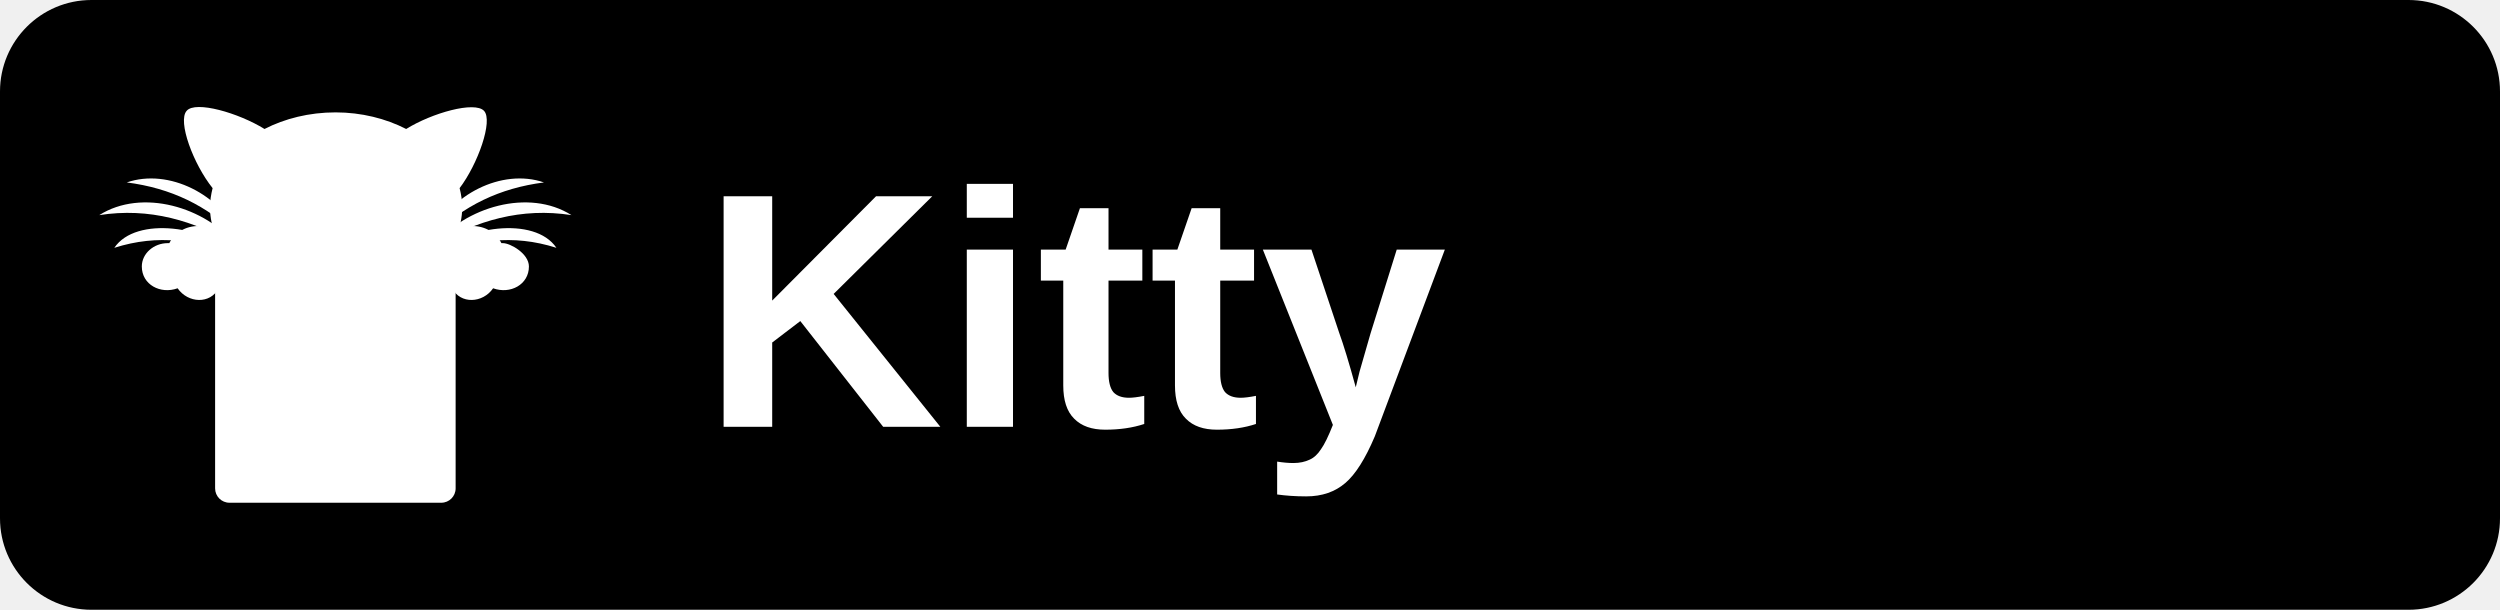
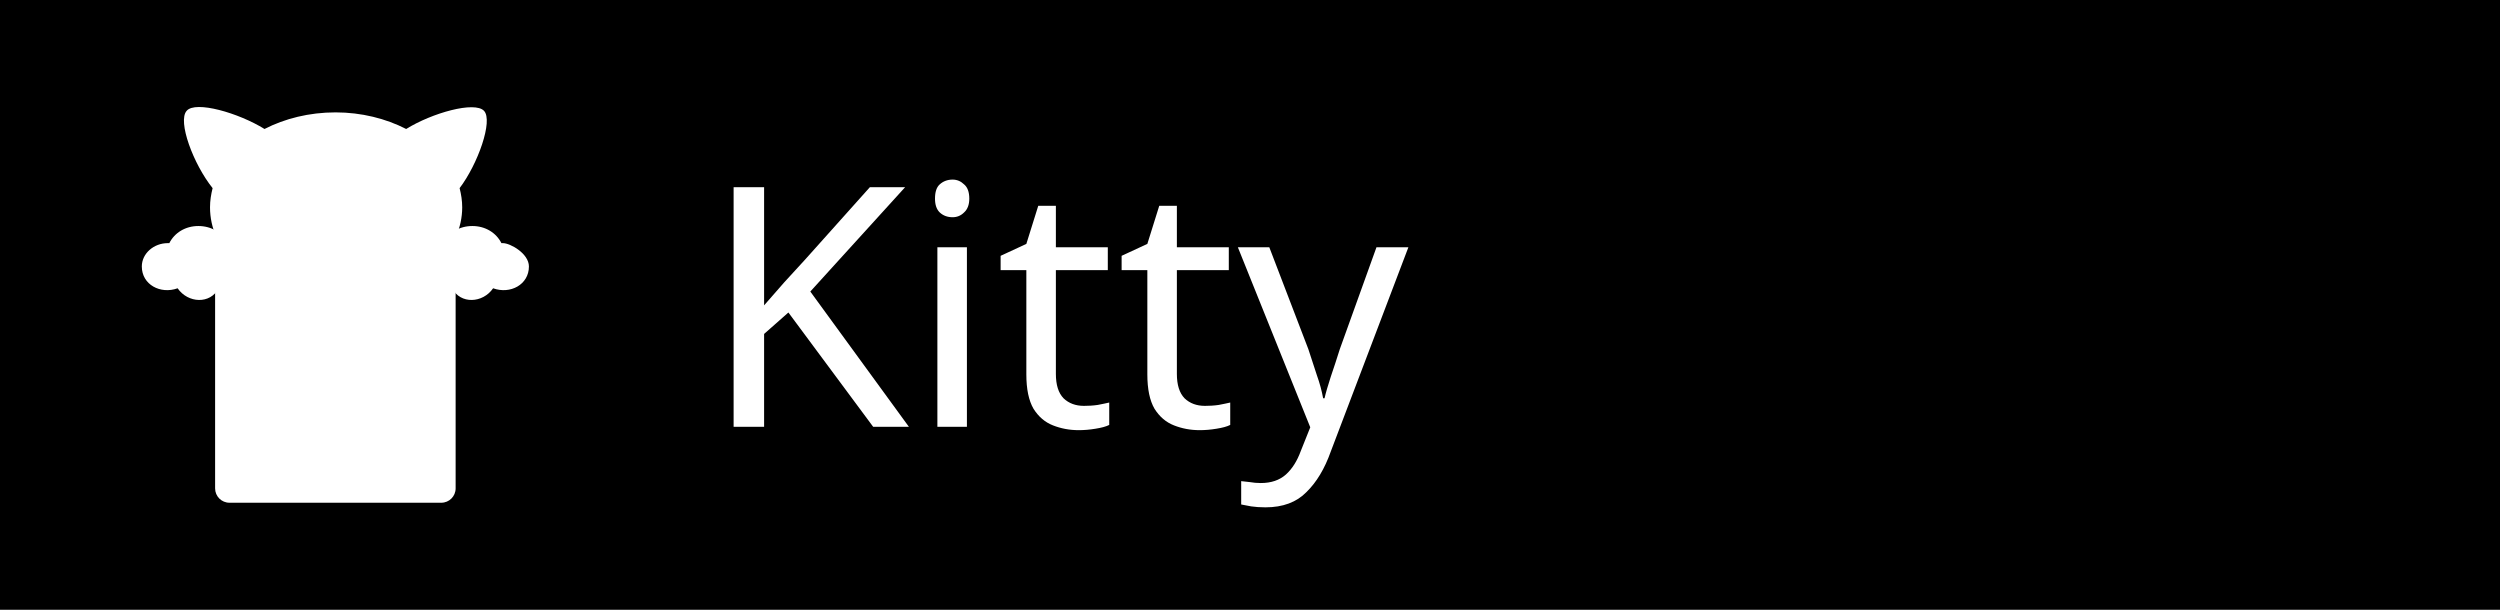
<svg xmlns="http://www.w3.org/2000/svg" width="82" height="20" role="img" aria-label="Kitty">
-   <rect width="82" height="20" rx="3" fill="#000" />
+   <rect width="82" height="20" fill="#000" />
  <svg x="3" y="2" width="16" height="16" viewBox="0 0 240 240">
-     <g transform="translate(0 -812.362)">
-       <rect width="100.446" height="161.551" x="72.824" y="850.13" ry="0" style="fill:#fff;fill-opacity:1;fill-rule:evenodd;stroke:none;stroke-width:5.869;stroke-linecap:round;stroke-linejoin:round;stroke-miterlimit:4;stroke-dasharray:none;stroke-opacity:1" />
-       <path d="M67.896 1029.71h104.208a7.065 7.065 0 0 0 7.065-7.066V918.436a7.065 7.065 0 0 0-7.065-7.065H67.896a7.065 7.065 0 0 0-7.065 7.065v104.208a7.065 7.065 0 0 0 7.065 7.065m55.813-38.35h37.444a4.239 4.239 0 0 1 0 8.479H123.71a4.239 4.239 0 0 1 0-8.478m-45.032-45.71a4.239 4.239 0 0 1 5.991-5.99l26.48 26.464a4.24 4.24 0 0 1 0 5.992l-26.48 26.48a4.239 4.239 0 0 1-5.991-5.992l23.484-23.484z" style="stroke-width:1.413;fill:#fff" />
-       <path d="M96.085 898.143c1.881 0 3.386-3.574 3.386-8.17 0-4.595-1.505-8.169-3.386-8.169-1.88 0-3.385 3.574-3.385 8.17 0 4.595 1.504 8.17 3.385 8.17" style="clip-rule:evenodd;fill:#fff;fill-opacity:1;fill-rule:evenodd;stroke-width:3.099" />
-       <path d="M193.128 836.886c-4.596-4.85-25.53 1.022-38.295 8.936-9.957-5.106-21.956-8.17-34.721-8.17-13.02 0-25.02 3.064-34.977 8.17-12.765-7.914-33.955-14.042-38.295-8.936-4.595 5.106 3.32 26.296 12.765 38.04-.766 3.064-1.276 6.128-1.276 9.446 0 10.212 4.34 19.659 11.744 27.318h42.124c-1.276-2.553.511-4.085 8.17-4.085 7.659.255 9.19 1.532 8.17 4.085h42.124c7.404-7.66 11.744-17.36 11.744-27.318 0-3.318-.51-6.382-1.276-9.446 8.935-11.744 16.594-33.189 11.999-38.04m-97.015 67.4c-8.935 0-16.339-7.404-16.339-16.34s7.404-16.339 16.34-16.339 16.339 7.404 16.339 16.34-7.404 16.339-16.34 16.339m47.997 0c-8.936 0-16.34-7.404-16.34-16.34s7.404-16.339 16.34-16.339 16.34 7.404 16.34 16.34-7.15 16.339-16.34 16.339" style="clip-rule:evenodd;fill:#fff;fill-opacity:1;fill-rule:evenodd;stroke-width:2.553" />
-       <g style="fill:#fff;fill-opacity:1">
-         <path d="M168.507 903.265c15.318-19.148 46.72-28.339 67.655-15.063-24.509-3.83-46.72 2.553-67.655 15.063" style="clip-rule:evenodd;fill-rule:evenodd;stroke-width:2.553;fill:#fff;fill-opacity:1" />
-         <path d="M167.486 898.67c8.68-20.425 34.466-33.7 55.145-26.552-21.7 2.808-39.316 11.233-55.145 26.551m-.256 9.957c15.83-15.063 50.806-20.169 61.528-4.34-21.7-6.893-40.593-3.83-61.527 4.34" style="clip-rule:evenodd;fill-rule:evenodd;stroke-width:2.553;fill:#fff;fill-opacity:1" />
-       </g>
-       <g style="fill:#fff;fill-opacity:1">
-         <path d="M71.493 903.265c-15.318-19.148-46.72-28.339-67.655-15.063 24.509-3.83 46.72 2.553 67.655 15.063" style="clip-rule:evenodd;fill-rule:evenodd;stroke-width:2.553;fill:#fff;fill-opacity:1" />
-         <path d="M72.514 898.67c-8.68-20.425-34.466-33.7-55.145-26.552 21.7 2.808 39.316 11.233 55.145 26.551m.256 9.957c-15.83-15.063-50.806-20.169-61.528-4.34 21.7-6.893 40.593-3.83 61.527 4.34" style="clip-rule:evenodd;fill-rule:evenodd;stroke-width:2.553;fill:#fff;fill-opacity:1" />
-       </g>
-       <path d="M52.6 893.563c-6.382 0-11.743 3.32-14.296 8.425h-.766c-6.893 0-12.765 5.106-12.765 11.489 0 8.935 9.19 13.786 17.615 10.722 5.106 7.404 16.084 7.915 20.17 0 6.126-.255 16.083-1.276 17.615-10.722 1.021-6.383-5.617-11.489-12.765-11.489h-.766c-2.042-5.106-7.659-8.425-14.041-8.425m134.8 0c6.382 0 11.743 3.32 14.296 8.425h.766c3.574 0 12.765 5.106 12.765 11.489 0 8.935-9.19 13.786-17.615 10.722-5.107 7.404-16.084 7.915-20.17 0-6.126-.255-16.083-1.276-17.615-10.722-1.021-6.383 9.19-11.489 12.765-11.489h.766c2.042-5.106 7.659-8.425 14.041-8.425" style="clip-rule:evenodd;fill:#fff;fill-opacity:1;fill-rule:evenodd;stroke-width:2.553" />
-       <path d="M143.542 898.143c1.881 0 3.386-3.574 3.386-8.17 0-4.595-1.505-8.169-3.386-8.169-1.88 0-3.386 3.574-3.386 8.17 0 4.595 1.505 8.17 3.386 8.17" style="clip-rule:evenodd;fill:#fff;fill-opacity:1;fill-rule:evenodd;stroke-width:3.099" />
+     <g transform="translate(0 -812.362)" fill="#fff">
+       <rect width="100.446" height="161.551" x="72.824" y="850.13" />
+       <path d="M67.896 1029.71h104.208a7.065 7.065 0 0 0 7.065-7.066V918.436a7.065 7.065 0 0 0-7.065-7.065H67.896a7.065 7.065 0 0 0-7.065 7.065v104.208a7.065 7.065 0 0 0 7.065 7.065m55.813-38.35h37.444a4.239 4.239 0 0 1 0 8.479H123.71a4.239 4.239 0 0 1 0-8.478m-45.032-45.71a4.239 4.239 0 0 1 5.991-5.99l26.48 26.464a4.24 4.24 0 0 1 0 5.992l-26.48 26.48a4.239 4.239 0 0 1-5.991-5.992l23.484-23.484z" />
+       <path d="M96.085 898.143c1.881 0 3.386-3.574 3.386-8.17 0-4.595-1.505-8.169-3.386-8.169-1.88 0-3.385 3.574-3.385 8.17 0 4.595 1.504 8.17 3.385 8.17m47.457 0c1.881 0 3.386-3.574 3.386-8.17 0-4.595-1.505-8.169-3.386-8.169-1.88 0-3.386 3.574-3.386 8.17 0 4.595 1.505 8.17 3.386 8.17" />
+       <path d="M193.128 836.886c-4.596-4.85-25.53 1.022-38.295 8.936-9.957-5.106-21.956-8.17-34.721-8.17-13.02 0-25.02 3.064-34.977 8.17-12.765-7.914-33.955-14.042-38.295-8.936-4.595 5.106 3.32 26.296 12.765 38.04-.766 3.064-1.276 6.128-1.276 9.446 0 10.212 4.34 19.659 11.744 27.318h42.124c-1.276-2.553.511-4.085 8.17-4.085 7.659.255 9.19 1.532 8.17 4.085h42.124c7.404-7.66 11.744-17.36 11.744-27.318 0-3.318-.51-6.382-1.276-9.446 8.935-11.744 16.594-33.189 11.999-38.04m-97.015 67.4c-8.935 0-16.339-7.404-16.339-16.34s7.404-16.339 16.34-16.339 16.339 7.404 16.339 16.34-7.404 16.339-16.34 16.339m47.997 0c-8.936 0-16.34-7.404-16.34-16.34s7.404-16.339 16.34-16.339 16.34 7.404 16.34 16.34-7.15 16.339-16.34 16.339" />
+       <path d="M52.6 893.563c-6.382 0-11.743 3.32-14.296 8.425h-.766c-6.893 0-12.765 5.106-12.765 11.489 0 8.935 9.19 13.786 17.615 10.722 5.106 7.404 16.084 7.915 20.17 0 6.126-.255 16.083-1.276 17.615-10.722 1.021-6.383-5.617-11.489-12.765-11.489h-.766c-2.042-5.106-7.659-8.425-14.041-8.425m134.8 0c6.382 0 11.743 3.32 14.296 8.425h.766c3.574 0 12.765 5.106 12.765 11.489 0 8.935-9.19 13.786-17.615 10.722-5.107 7.404-16.084 7.915-20.17 0-6.126-.255-16.083-1.276-17.615-10.722-1.021-6.383 9.19-11.489 12.765-11.489h.766c2.042-5.106 7.659-8.425 14.041-8.425" />
    </g>
  </svg>
-   <text x="23" y="14" fill="#fff" font-family="Arial,sans-serif" font-size="11" font-weight="600">Kitty</text>
+   <text x="23" y="14" fill="#fff" font-family="Verdana,sans-serif" font-size="11" font-weight="400">Kitty</text>
</svg>
